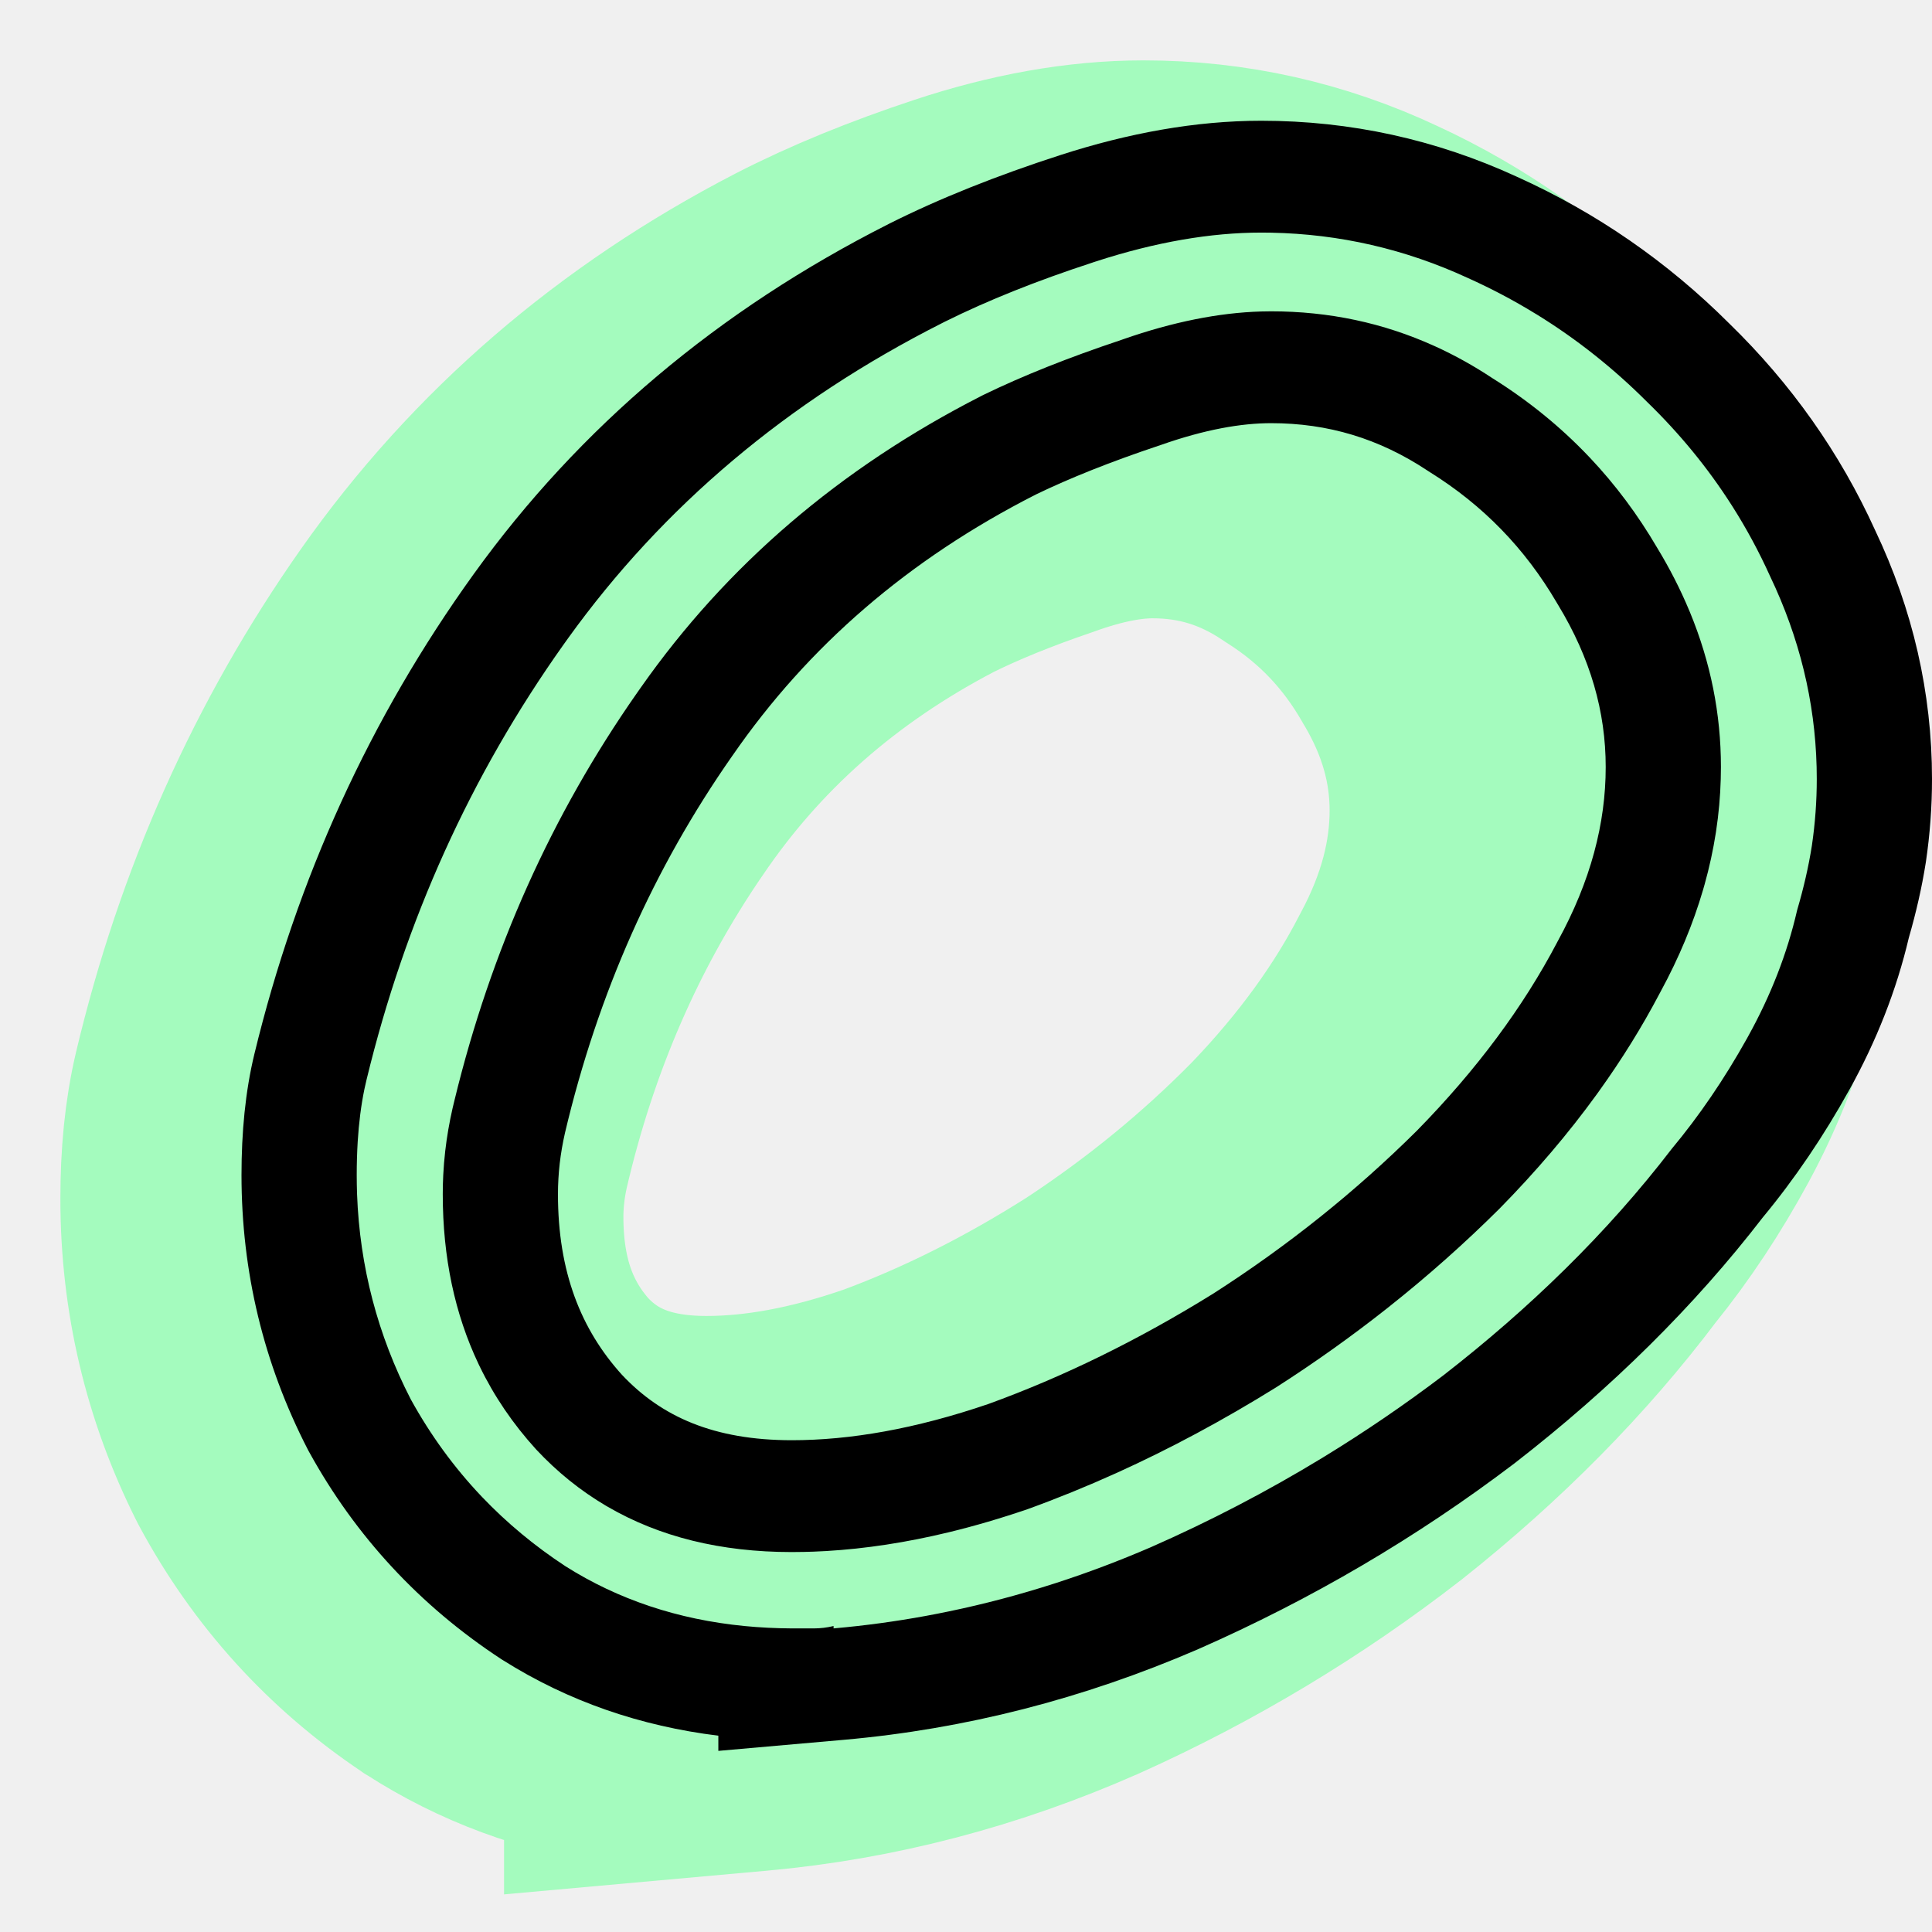
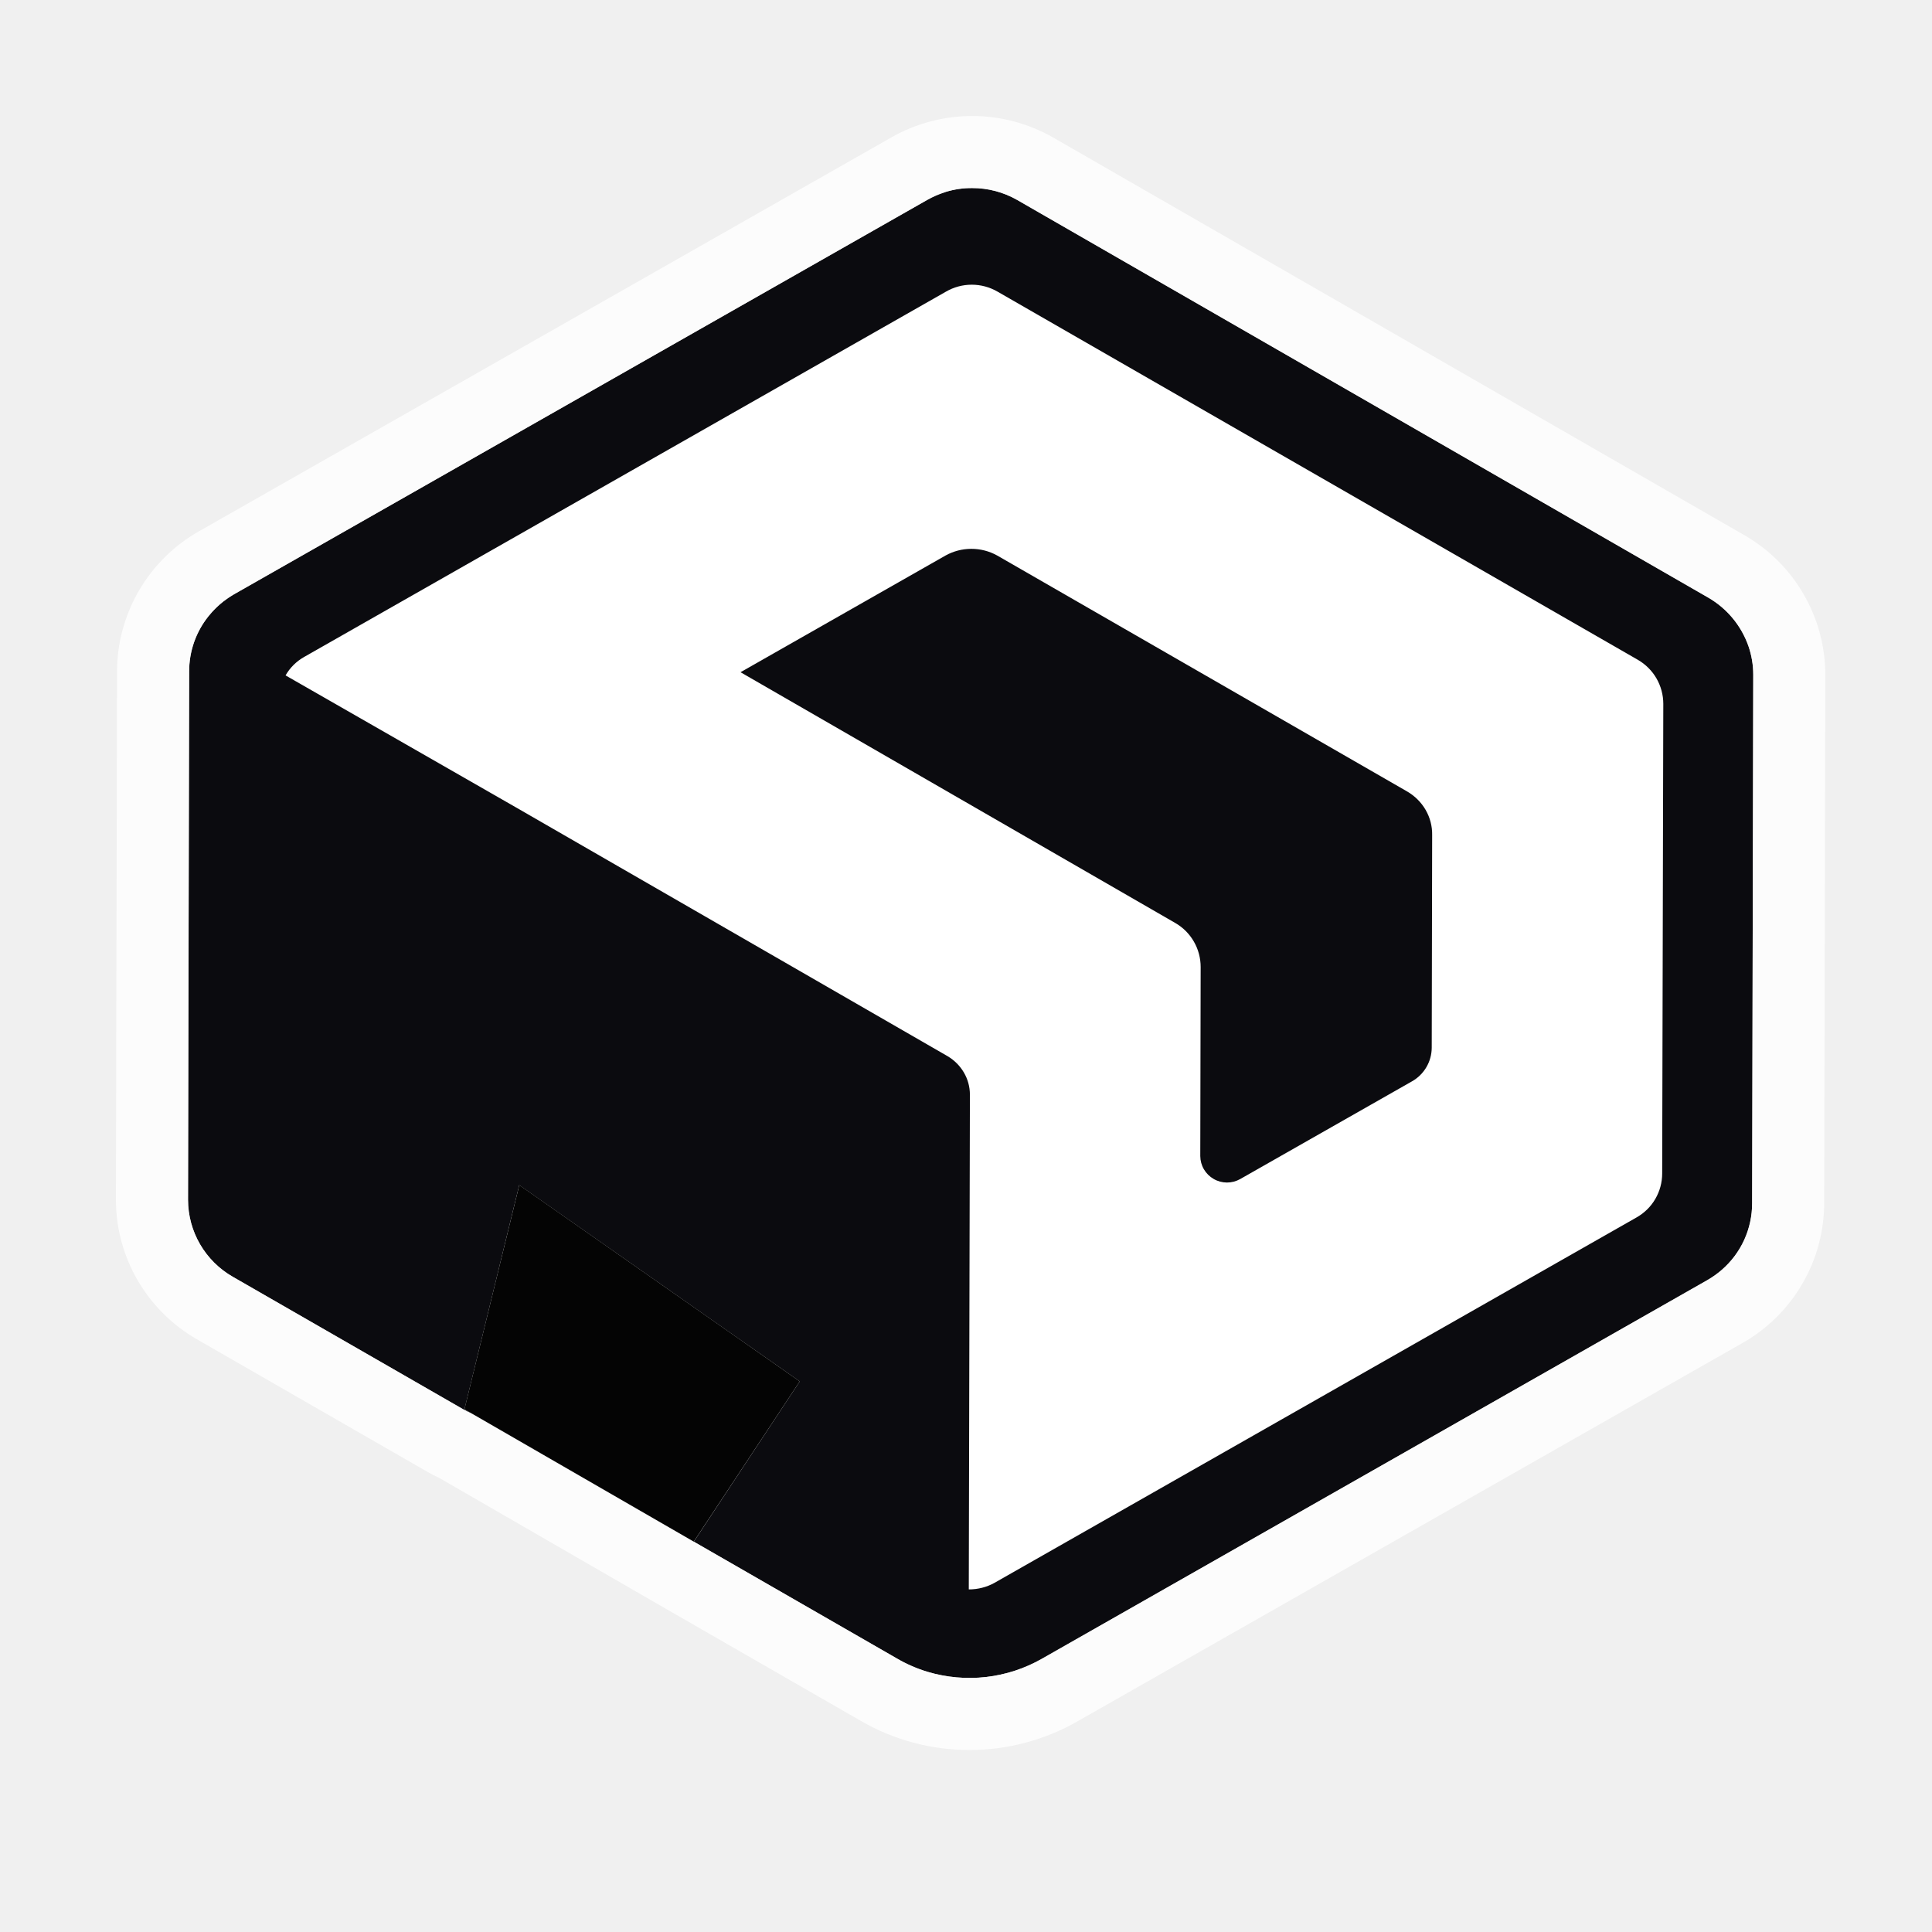
- <svg xmlns="http://www.w3.org/2000/svg" width="64" height="64" viewBox="0 0 64 64" fill="none">
-   <path d="M14.213 55.367L14.241 55.387L14.271 55.405C16.234 56.673 18.394 57.457 20.697 57.799V58.377L25.056 57.984C28.84 57.642 32.52 56.675 36.084 55.102L36.098 55.096L36.111 55.091C39.63 53.508 42.907 51.539 45.938 49.187L45.955 49.173L45.973 49.16C48.967 46.782 51.546 44.18 53.682 41.346C54.691 40.1 55.593 38.732 56.395 37.254C57.246 35.684 57.879 34.049 58.27 32.353C58.499 31.544 58.678 30.74 58.801 29.942L58.805 29.921L58.808 29.9C58.936 29.011 59 28.119 59 27.224C59 24.43 58.391 21.735 57.203 19.176C56.094 16.683 54.558 14.46 52.613 12.523C50.669 10.539 48.437 8.958 45.931 7.803C43.386 6.605 40.688 6 37.879 6C35.803 6 33.683 6.398 31.546 7.105C29.577 7.757 27.787 8.485 26.2 9.302L26.192 9.306C20.903 12.043 16.562 15.77 13.244 20.484C10.012 25.076 7.736 30.185 6.411 35.778C6.119 37.011 6 38.337 6 39.709C6 42.832 6.698 45.806 8.094 48.579L8.119 48.628L8.145 48.677C9.614 51.402 11.647 53.648 14.213 55.367ZM21.951 26.756C24.23 23.383 27.263 20.694 31.128 18.682C32.143 18.18 33.377 17.674 34.853 17.17L34.886 17.159L34.919 17.147C36.256 16.664 37.331 16.482 38.182 16.482C39.847 16.482 41.339 16.939 42.755 17.899L42.801 17.93L42.848 17.96C44.418 18.962 45.659 20.264 46.604 21.915L46.621 21.945L46.639 21.974C47.609 23.604 48.045 25.209 48.045 26.848C48.045 28.525 47.612 30.263 46.626 32.104L46.61 32.134L46.594 32.164C45.584 34.129 44.187 36.068 42.358 37.975C40.503 39.86 38.44 41.549 36.165 43.042C33.876 44.495 31.596 45.633 29.327 46.476C27.106 47.25 25.143 47.593 23.409 47.593C21.107 47.593 19.613 46.887 18.501 45.68C17.319 44.343 16.651 42.646 16.651 40.311C16.651 40.009 16.668 39.707 16.703 39.402C16.736 39.102 16.787 38.797 16.855 38.489C17.859 34.147 19.557 30.253 21.937 26.775L21.944 26.766L21.951 26.756Z" fill="#A4FBBE" stroke="#A4FBBE" stroke-width="8" />
-   <path fill-rule="evenodd" clip-rule="evenodd" d="M16.63 54.977L16.602 54.959C13.911 53.195 11.781 50.894 10.243 48.103L10.218 48.058L10.194 48.012C8.731 45.17 8 42.126 8 38.925C8 37.512 8.125 36.161 8.427 34.915C9.837 29.1 12.256 23.791 15.691 19.019C19.208 14.134 23.811 10.267 29.432 7.423L29.439 7.419C31.119 6.574 33.02 5.818 35.119 5.139C37.378 4.408 39.608 4 41.781 4C44.734 4 47.567 4.622 50.242 5.852C52.884 7.043 55.236 8.672 57.285 10.717C59.334 12.712 60.951 14.999 62.115 17.563C63.363 20.188 64 22.946 64 25.805C64 26.72 63.933 27.633 63.799 28.542L63.796 28.562L63.793 28.581C63.663 29.401 63.474 30.229 63.232 31.065C62.823 32.803 62.16 34.482 61.264 36.098C60.415 37.629 59.46 39.043 58.395 40.328C56.126 43.272 53.383 45.979 50.191 48.458L50.174 48.471L50.157 48.484C46.931 50.932 43.441 52.981 39.692 54.63L39.68 54.636L39.667 54.641C35.881 56.275 31.974 57.278 27.959 57.633L23.796 58V57.497C21.224 57.181 18.824 56.361 16.658 54.994L16.63 54.977ZM18.657 21.369C15.594 25.684 13.423 30.482 12.143 35.764C12.119 35.862 12.096 35.962 12.075 36.063C12.074 36.07 12.073 36.076 12.071 36.082C11.962 36.611 11.888 37.191 11.849 37.822C11.828 38.174 11.817 38.542 11.817 38.925C11.817 39.137 11.821 39.348 11.828 39.558C11.917 41.957 12.51 44.223 13.608 46.355C14.262 47.542 15.043 48.613 15.95 49.569C15.957 49.576 15.964 49.583 15.971 49.591C16.79 50.45 17.713 51.216 18.738 51.888C20.483 52.989 22.457 53.648 24.659 53.864C25.17 53.914 25.693 53.94 26.229 53.943C26.256 53.943 26.283 53.943 26.31 53.943H26.962C27.177 53.943 27.391 53.917 27.606 53.866C27.608 53.865 27.611 53.864 27.613 53.864V53.943C27.62 53.942 27.627 53.942 27.633 53.941C27.89 53.918 28.146 53.893 28.401 53.864C29.418 53.75 30.427 53.589 31.43 53.38C32.609 53.136 33.779 52.826 34.941 52.452C34.955 52.447 34.97 52.442 34.985 52.438C36.036 52.097 37.08 51.703 38.117 51.256C40.093 50.387 41.989 49.398 43.807 48.291C43.818 48.284 43.829 48.277 43.841 48.27C45.207 47.436 46.529 46.534 47.807 45.565C49.254 44.441 50.593 43.274 51.823 42.063C51.831 42.055 51.84 42.047 51.848 42.039C53.146 40.76 54.323 39.432 55.379 38.056C56.286 36.968 57.114 35.754 57.864 34.412C57.873 34.396 57.881 34.381 57.89 34.365C57.895 34.357 57.899 34.349 57.903 34.341C58.663 32.971 59.206 31.575 59.532 30.152C59.749 29.414 59.912 28.703 60.02 28.018C60.129 27.28 60.183 26.543 60.183 25.805C60.183 25.673 60.181 25.541 60.178 25.41C60.123 23.232 59.609 21.124 58.636 19.087C58.271 18.279 57.853 17.505 57.382 16.764C57.373 16.751 57.365 16.737 57.356 16.724C56.572 15.497 55.641 14.361 54.565 13.317C53.449 12.2 52.233 11.235 50.915 10.422C50.895 10.41 50.874 10.397 50.853 10.385C50.139 9.947 49.395 9.555 48.621 9.207C46.548 8.251 44.377 7.752 42.107 7.708C41.998 7.706 41.89 7.705 41.781 7.705C40.098 7.705 38.28 8.021 36.326 8.653C36.293 8.664 36.26 8.675 36.228 8.685C36.212 8.69 36.196 8.696 36.181 8.701C34.344 9.301 32.725 9.949 31.325 10.644C31.31 10.651 31.295 10.659 31.28 10.666C31.252 10.68 31.224 10.694 31.196 10.709C26.093 13.29 21.968 16.768 18.819 21.142C18.768 21.213 18.717 21.284 18.667 21.355C18.663 21.36 18.66 21.364 18.657 21.369ZM21.099 22.959C18.276 26.993 16.263 31.483 15.06 36.43C15.037 36.524 15.015 36.618 14.992 36.712C14.884 37.187 14.802 37.661 14.748 38.135C14.718 38.399 14.696 38.662 14.683 38.925C14.672 39.136 14.667 39.347 14.667 39.558C14.667 41.647 15.063 43.524 15.854 45.189C15.864 45.209 15.874 45.23 15.884 45.251C16.366 46.249 16.992 47.17 17.761 48.015C18.457 48.761 19.23 49.383 20.08 49.884C20.092 49.891 20.104 49.898 20.117 49.905C21.841 50.911 23.878 51.414 26.229 51.414C26.256 51.414 26.283 51.414 26.31 51.413C26.526 51.413 26.743 51.408 26.962 51.4C26.967 51.399 26.973 51.399 26.978 51.399C27.11 51.394 27.241 51.388 27.373 51.38C28.681 51.303 30.033 51.096 31.43 50.758C32.285 50.551 33.157 50.295 34.046 49.991C35.024 49.637 35.999 49.24 36.971 48.801C36.977 48.798 36.983 48.795 36.989 48.793C38.761 47.991 40.521 47.046 42.27 45.96C43.556 45.136 44.787 44.259 45.964 43.328C45.972 43.322 45.981 43.315 45.989 43.308C47.286 42.281 48.516 41.189 49.679 40.032C50.885 38.804 51.956 37.546 52.891 36.256C52.915 36.223 52.939 36.19 52.962 36.157C53.723 35.098 54.393 34.019 54.972 32.919C54.988 32.89 55.003 32.862 55.018 32.833C55.621 31.721 56.087 30.603 56.415 29.48C56.433 29.421 56.45 29.361 56.466 29.302C56.627 28.728 56.751 28.153 56.841 27.577C56.842 27.566 56.844 27.555 56.846 27.544C56.934 26.966 56.986 26.386 57.002 25.805C57.006 25.673 57.008 25.542 57.008 25.41C57.008 23.649 56.666 21.939 55.982 20.281C55.974 20.263 55.967 20.245 55.959 20.227C55.665 19.522 55.309 18.825 54.891 18.138C54.251 17.046 53.51 16.053 52.666 15.16C52.657 15.15 52.647 15.14 52.638 15.131C51.697 14.14 50.629 13.272 49.435 12.526C48.82 12.118 48.188 11.767 47.539 11.472C47.532 11.469 47.525 11.465 47.517 11.462C45.827 10.696 44.023 10.313 42.107 10.313C41.999 10.313 41.89 10.315 41.781 10.318C40.372 10.359 38.849 10.665 37.213 11.236C37.188 11.245 37.164 11.253 37.14 11.262C35.403 11.841 33.883 12.447 32.58 13.08C32.551 13.094 32.522 13.109 32.493 13.124C32.491 13.125 32.489 13.126 32.488 13.127C27.824 15.51 24.071 18.726 21.228 22.775C21.185 22.837 21.142 22.898 21.099 22.959ZM18.716 37.527C18.638 37.87 18.58 38.209 18.541 38.544C18.503 38.883 18.483 39.221 18.483 39.558C18.483 42.128 19.241 44.037 20.604 45.543C21.905 46.927 23.645 47.709 26.229 47.709C28.154 47.709 30.317 47.337 32.744 46.508C35.219 45.61 37.701 44.397 40.19 42.853C42.666 41.265 44.911 39.467 46.933 37.459C48.928 35.426 50.46 33.349 51.573 31.234L51.587 31.206L51.602 31.179C52.698 29.178 53.191 27.268 53.191 25.41C53.191 23.587 52.692 21.809 51.605 20.023L51.588 19.996L51.572 19.968C50.516 18.163 49.125 16.737 47.371 15.643L47.327 15.615L47.283 15.586C45.682 14.525 43.988 14.018 42.107 14.018C41.129 14.018 39.919 14.223 38.444 14.744L38.413 14.755L38.381 14.765C36.779 15.3 35.431 15.841 34.318 16.379C30.094 18.527 26.769 21.406 24.269 25.024L24.262 25.033L24.256 25.042C21.66 28.751 19.809 32.902 18.716 37.527Z" fill="black" />
+ <svg xmlns="http://www.w3.org/2000/svg" width="50" height="50" viewBox="0 0 50 50" fill="none">
+   <path d="M44.108 16.496L25.14 6.233L5.674 16.496V31.234L19.791 33.972L25.139 42.553L44.108 32.044V16.494V16.496Z" fill="white" />
+   <path fill-rule="evenodd" clip-rule="evenodd" d="M5.777 15.569C5.864 15.501 5.957 15.439 6.054 15.381L23.999 5.172C24.14 5.093 24.288 5.028 24.442 4.979L24.471 4.968C24.694 4.9 24.926 4.865 25.159 4.867C25.565 4.866 25.965 4.971 26.319 5.172L44.214 15.469C44.699 15.751 45.066 16.196 45.251 16.725C45.331 16.959 45.374 17.207 45.374 17.461L45.345 31.138C45.346 31.465 45.276 31.788 45.141 32.086C45.006 32.383 44.808 32.648 44.561 32.863C44.452 32.958 44.334 33.042 44.21 33.115L44.185 33.13L26.966 42.928C26.52 43.182 26.028 43.343 25.518 43.401C25.008 43.459 24.492 43.412 24 43.265C23.723 43.181 23.456 43.065 23.206 42.918L17.956 39.898L20.697 35.751L13.438 30.671L12.02 36.473L12.219 36.589C12.14 36.554 12.062 36.516 11.987 36.473L6.025 33.044C5.674 32.843 5.382 32.553 5.178 32.203C4.975 31.853 4.867 31.456 4.867 31.051L4.896 17.375C4.895 16.86 5.069 16.36 5.389 15.957L5.404 15.938C5.514 15.802 5.639 15.678 5.777 15.569ZM13.259 36.775C13.437 36.767 13.613 36.738 13.784 36.689ZM7.388 17.478L13.363 20.901L24.522 27.333C24.879 27.545 25.101 27.918 25.101 28.331L25.072 41.134C25.304 41.134 25.536 41.077 25.739 40.963L42.349 31.51C42.552 31.396 42.721 31.231 42.838 31.031C42.955 30.831 43.017 30.602 43.017 30.37L43.046 18.216C43.046 17.985 42.985 17.758 42.87 17.558C42.755 17.358 42.588 17.192 42.388 17.076L25.817 7.548C25.614 7.43 25.383 7.368 25.149 7.368C24.914 7.368 24.684 7.43 24.481 7.548L7.873 17.001C7.672 17.114 7.505 17.279 7.39 17.48L7.388 17.478ZM30.415 23.886L19.165 17.397L24.472 14.376C24.676 14.263 24.906 14.204 25.139 14.204C25.373 14.204 25.602 14.263 25.806 14.376L36.406 20.477C36.823 20.715 37.074 21.147 37.064 21.617L37.053 27.114C37.052 27.291 37.005 27.465 36.915 27.618C36.825 27.771 36.697 27.898 36.542 27.985L32.096 30.514C31.991 30.573 31.873 30.604 31.753 30.604C31.632 30.603 31.514 30.572 31.409 30.511C31.305 30.451 31.218 30.365 31.157 30.261C31.096 30.157 31.064 30.039 31.063 29.919L31.073 25.027C31.073 24.796 31.013 24.568 30.897 24.368C30.782 24.168 30.616 24.001 30.415 23.886Z" fill="#0B0B0F" />
+   <path fill-rule="evenodd" clip-rule="evenodd" d="M25.8 4.957L25.827 4.964C25.818 4.962 25.809 4.959 25.8 4.957Z" fill="white" fill-opacity="0.3" />
+   <path d="M13.931 36.642C13.935 36.641 13.928 36.642 13.931 36.642Z" fill="#040404" />
+   <path d="M3.029 17.374L3 31.048C3 32.552 3.811 33.921 5.095 34.66L11.065 38.093C11.161 38.148 11.268 38.202 11.368 38.249L17.011 41.507L17.028 41.517L22.269 44.531C23.125 45.029 24.099 45.291 25.091 45.29C26.073 45.29 27.039 45.033 27.889 44.546L45.111 34.748C45.747 34.384 46.276 33.858 46.644 33.225C47.013 32.592 47.208 31.872 47.21 31.139L47.239 17.462C47.238 16.729 47.044 16.009 46.676 15.376C46.309 14.741 45.78 14.216 45.145 13.851L27.242 3.551C26.608 3.192 25.892 3.003 25.164 3.002C24.435 3.002 23.719 3.189 23.084 3.547L5.128 13.762C4.492 14.127 3.964 14.653 3.595 15.287C3.227 15.921 3.031 16.64 3.029 17.374ZM17.954 39.897L12.221 36.587C12.141 36.553 12.064 36.514 11.988 36.471L6.025 33.042C5.674 32.842 5.382 32.552 5.178 32.202C4.974 31.853 4.866 31.455 4.865 31.051L4.894 17.374C4.894 16.859 5.068 16.359 5.388 15.956L5.404 15.937C5.585 15.713 5.805 15.525 6.054 15.382L23.999 5.173C24.14 5.093 24.288 5.028 24.442 4.978L24.471 4.968C24.694 4.899 24.926 4.865 25.159 4.867C25.565 4.865 25.965 4.971 26.319 5.171L44.214 15.469C44.699 15.75 45.067 16.196 45.251 16.725C45.331 16.959 45.374 17.207 45.374 17.461L45.345 31.138C45.346 31.465 45.276 31.788 45.141 32.086C45.006 32.383 44.808 32.648 44.561 32.862C44.452 32.957 44.334 33.042 44.21 33.115L44.185 33.13L26.965 42.928C26.519 43.182 26.027 43.343 25.517 43.401C25.008 43.459 24.492 43.412 24 43.265C23.723 43.181 23.456 43.064 23.206 42.918L17.954 39.898V39.897Z" fill="white" fill-opacity="0.8" />
+   <path d="M12.02 36.471L12.219 36.587L17.954 39.897L20.697 35.75L13.439 30.669L12.02 36.471Z" fill="#040404" />
</svg>
